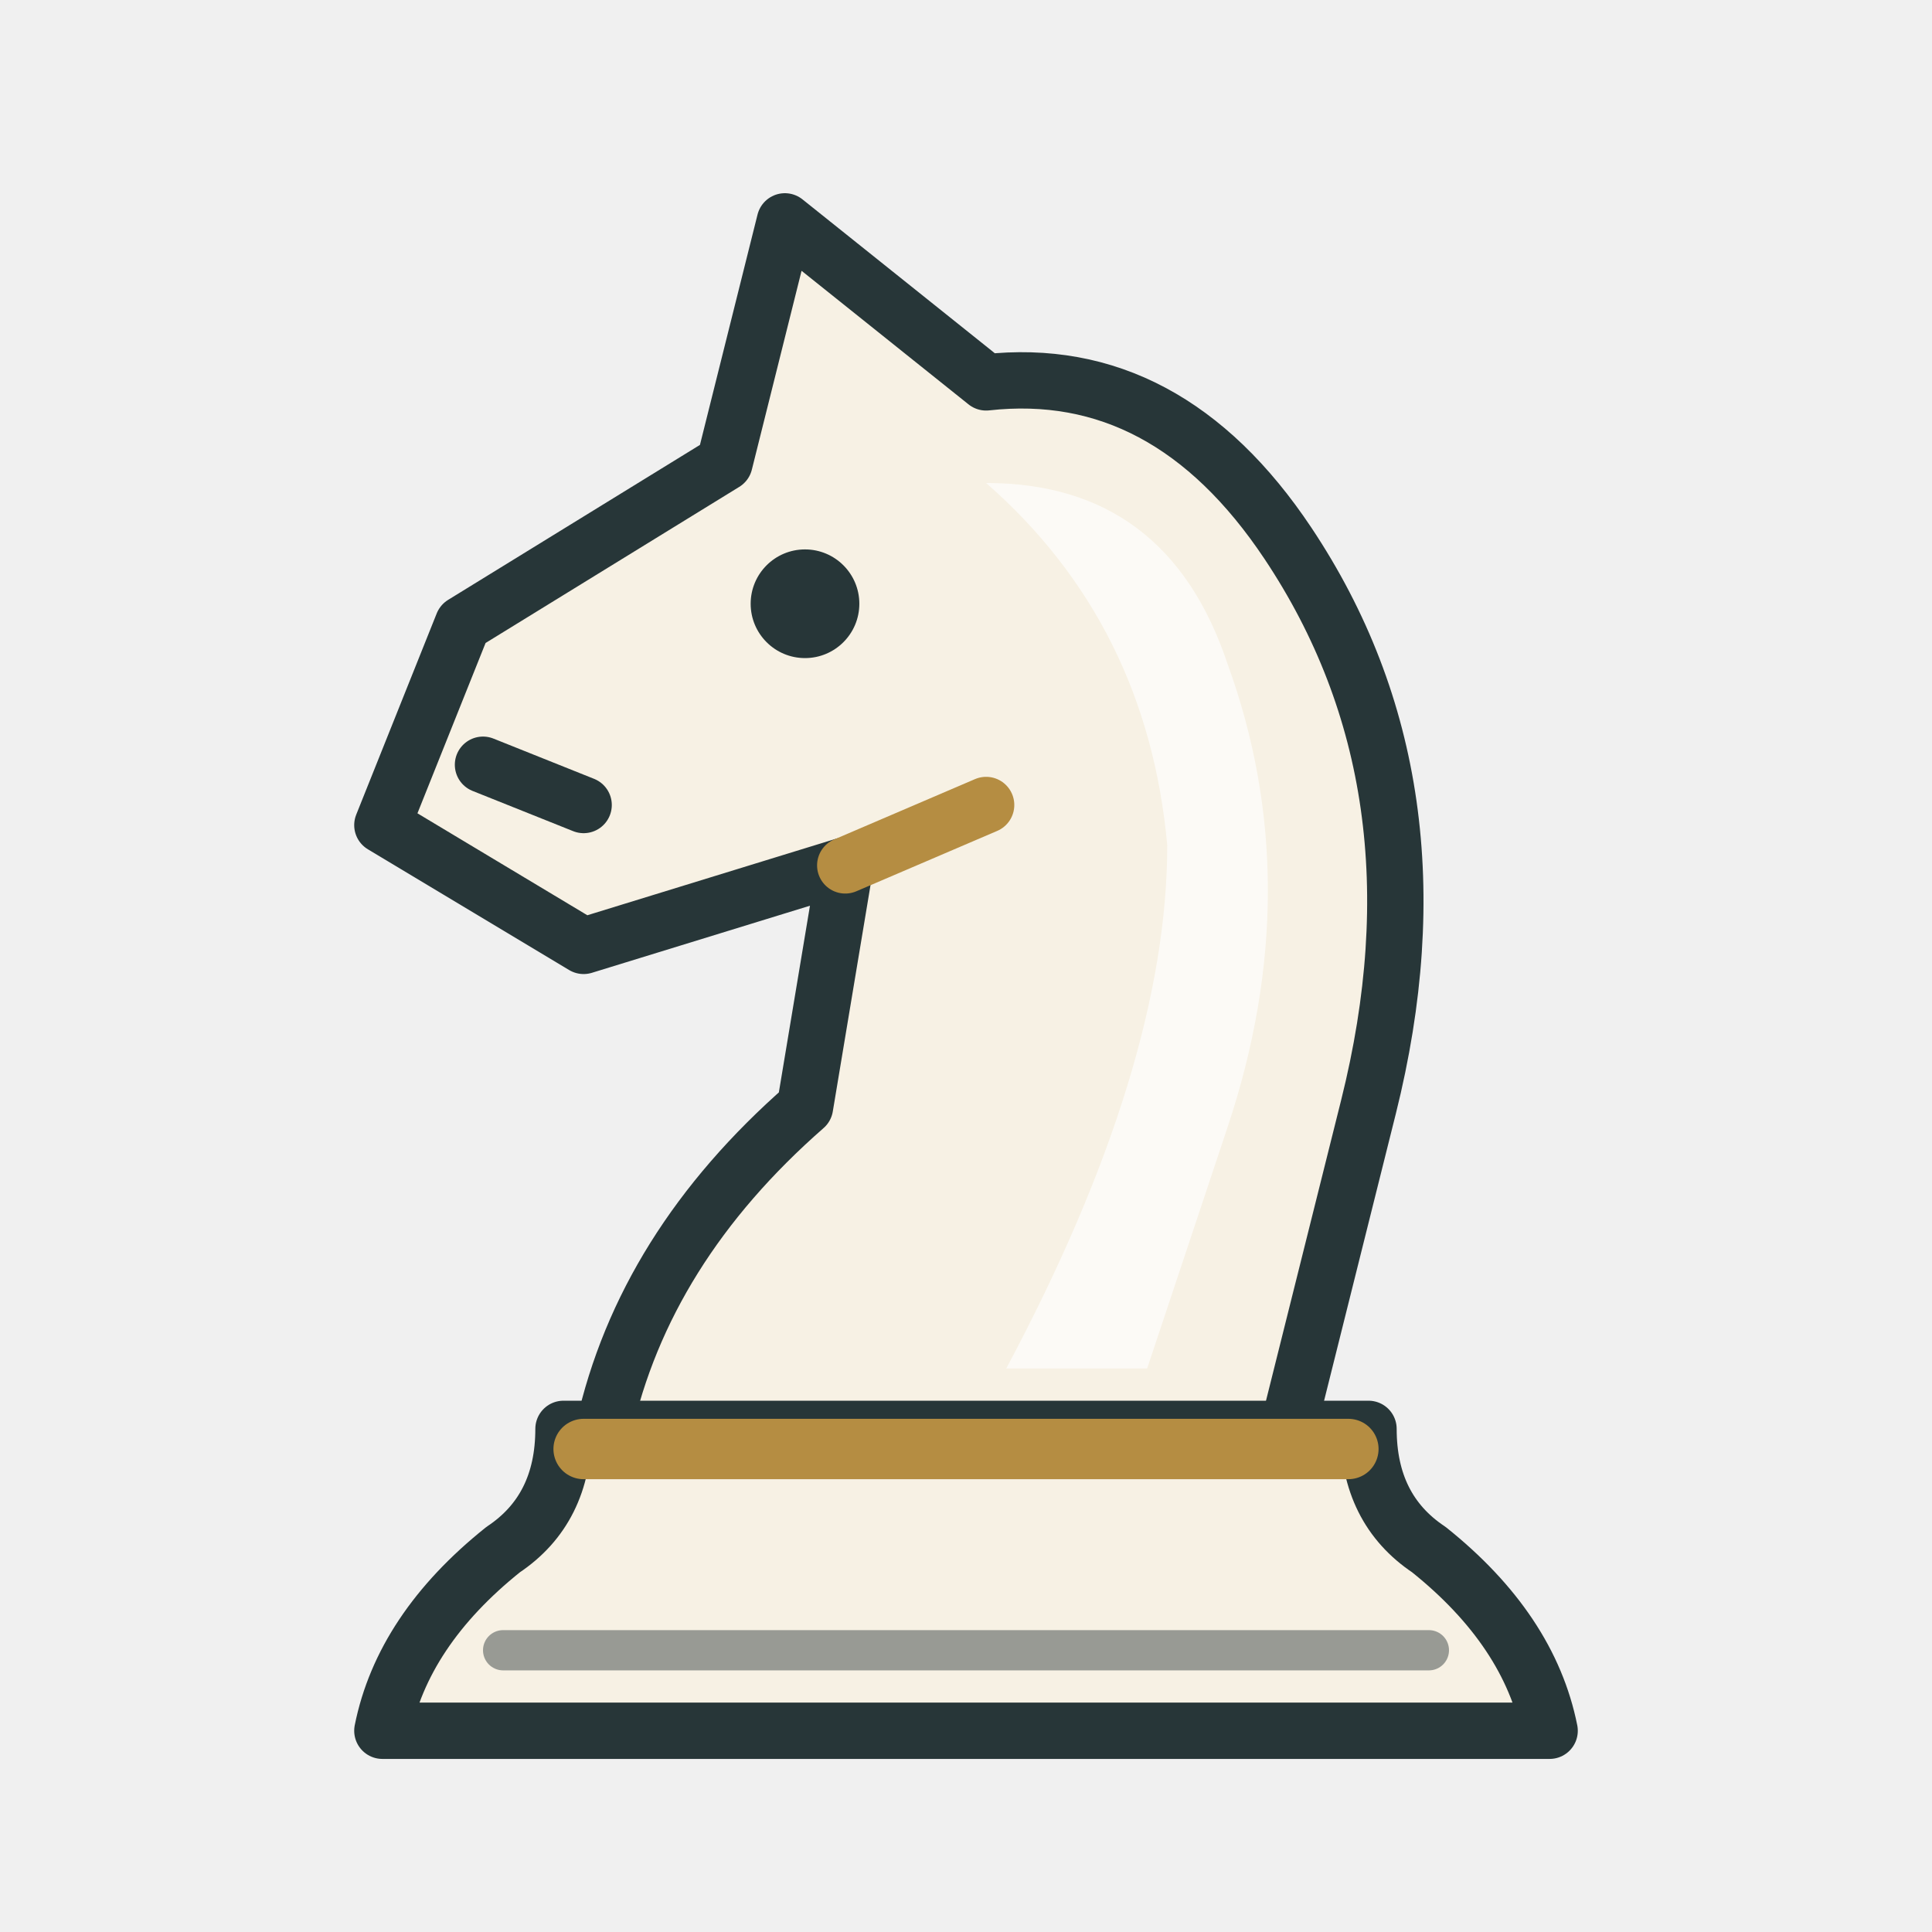
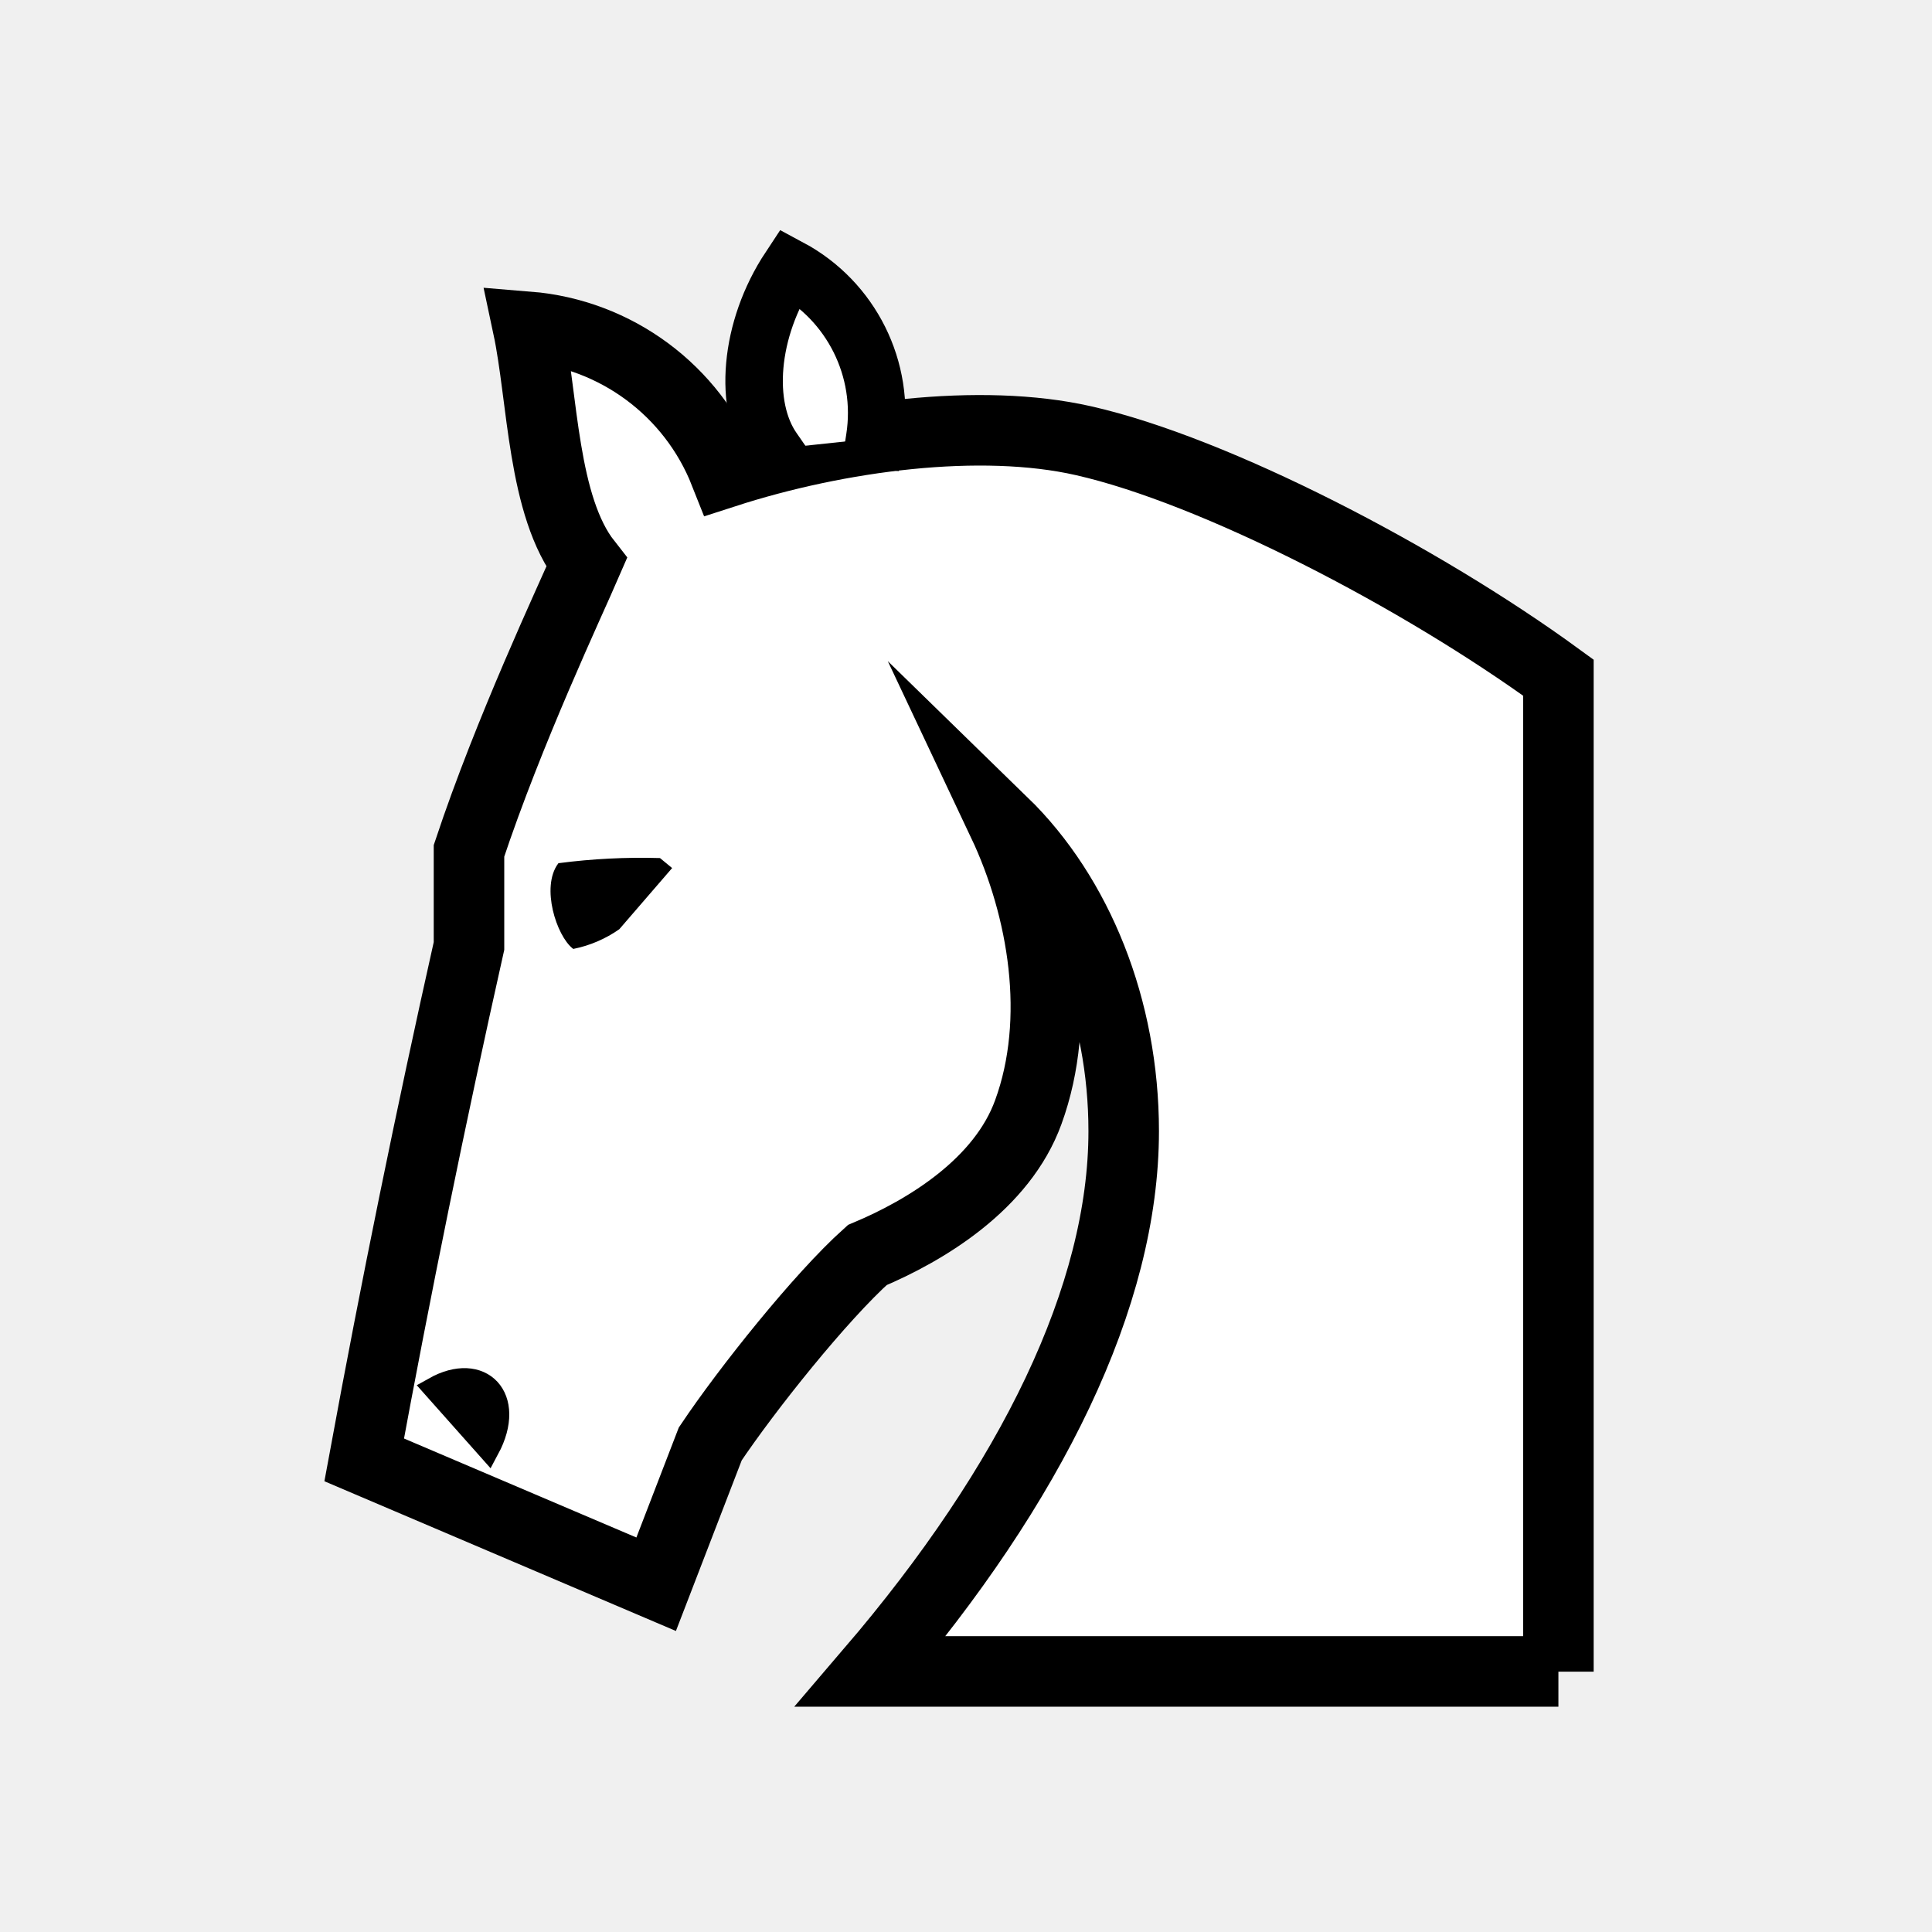
- <svg xmlns="http://www.w3.org/2000/svg" width="96" height="96" viewBox="0 0 96 96" role="img" aria-labelledby="title desc">
-   <g fill="#F7F1E4" stroke="#273638" stroke-width="2.8" stroke-linecap="round" stroke-linejoin="round">
-     <path d="M30 71 Q32 62 40 55 L42 43 L29 47 L19 41 L23 31 L36 23 L39 11 L49 19 Q58 18 64 27 Q72 39 68 55 L64 71 L64 73 H31 Z" />
-     <path d="M49 24 Q58 24 61 33 Q65 44 61 56 L57 68 H50 Q58 53 58 42 Q57 31 49 24 Z" fill="#FFFFFF" fill-opacity=".66" stroke="none" />
-     <circle cx="40" cy="30" r="2.7" fill="#273638" stroke="none" />
-     <path d="M24 38 L29 40" stroke="#273638" stroke-width="2.8" />
-     <path d="M42 43 L49 40" stroke="#B58D42" stroke-width="2.8" />
-     <path d="M28 71 H68 Q68 75 71 77 Q76 81 77 86 H19 Q20 81 25 77 Q28 75 28 71 Z" />
-     <path d="M29 72 H67" fill="none" stroke="#B58D42" stroke-width="3" />
-     <path d="M25 82 H71" fill="none" stroke="#273638" stroke-opacity=".46" stroke-width="2" />
+ <svg xmlns="http://www.w3.org/2000/svg" style="color-scheme:light only" viewBox="0 0 800 800">
+   <g stroke="#000" stroke-miterlimit="10">
+     <path fill="#fff" stroke-linecap="round" stroke-width="29.2" d="M645.3 692.2V280.6C588 238.8 503 194.8 448.7 182.5c-42.6-9.7-101.3-2.1-148.6 13.2a96 96 0 0 0-81.5-60.4c6.3 29.6 5.9 74.3 24.3 97.7-7 16.2-32.1 69.4-48.7 119.3v39.4a5617.5 5617.5 0 0 0-43.4 212.8L271.7 656l22.4-58.1c15.2-22.7 45.7-60.9 65-78.2 24.5-10.3 55.9-29.4 66.7-59.2 14-38.4 6.3-84.3-10.5-119.9 31 30.2 50 77 50 127.8 0 68.1-38.1 145.9-104.7 223.7h284.7z" />
+     <path stroke-width="9.2" d="M179.8 574.8c19.4-10.9 33.9 3.8 22.4 25.2z" />
+     <path d="M231.5 357.9c-7 9.5-.6 29.3 6 34.5a50 50 0 0 0 18.6-8l21.5-24.9-4.5-3.7a264 264 0 0 0-41.6 2.1z" />
+     <path fill="#fff" stroke-linecap="square" stroke-width="23.8" d="M320 186c-12.4-17.9-9.8-49.7 7-75.1a68.2 68.2 0 0 1 35.2 70.6" />
  </g>
</svg>
